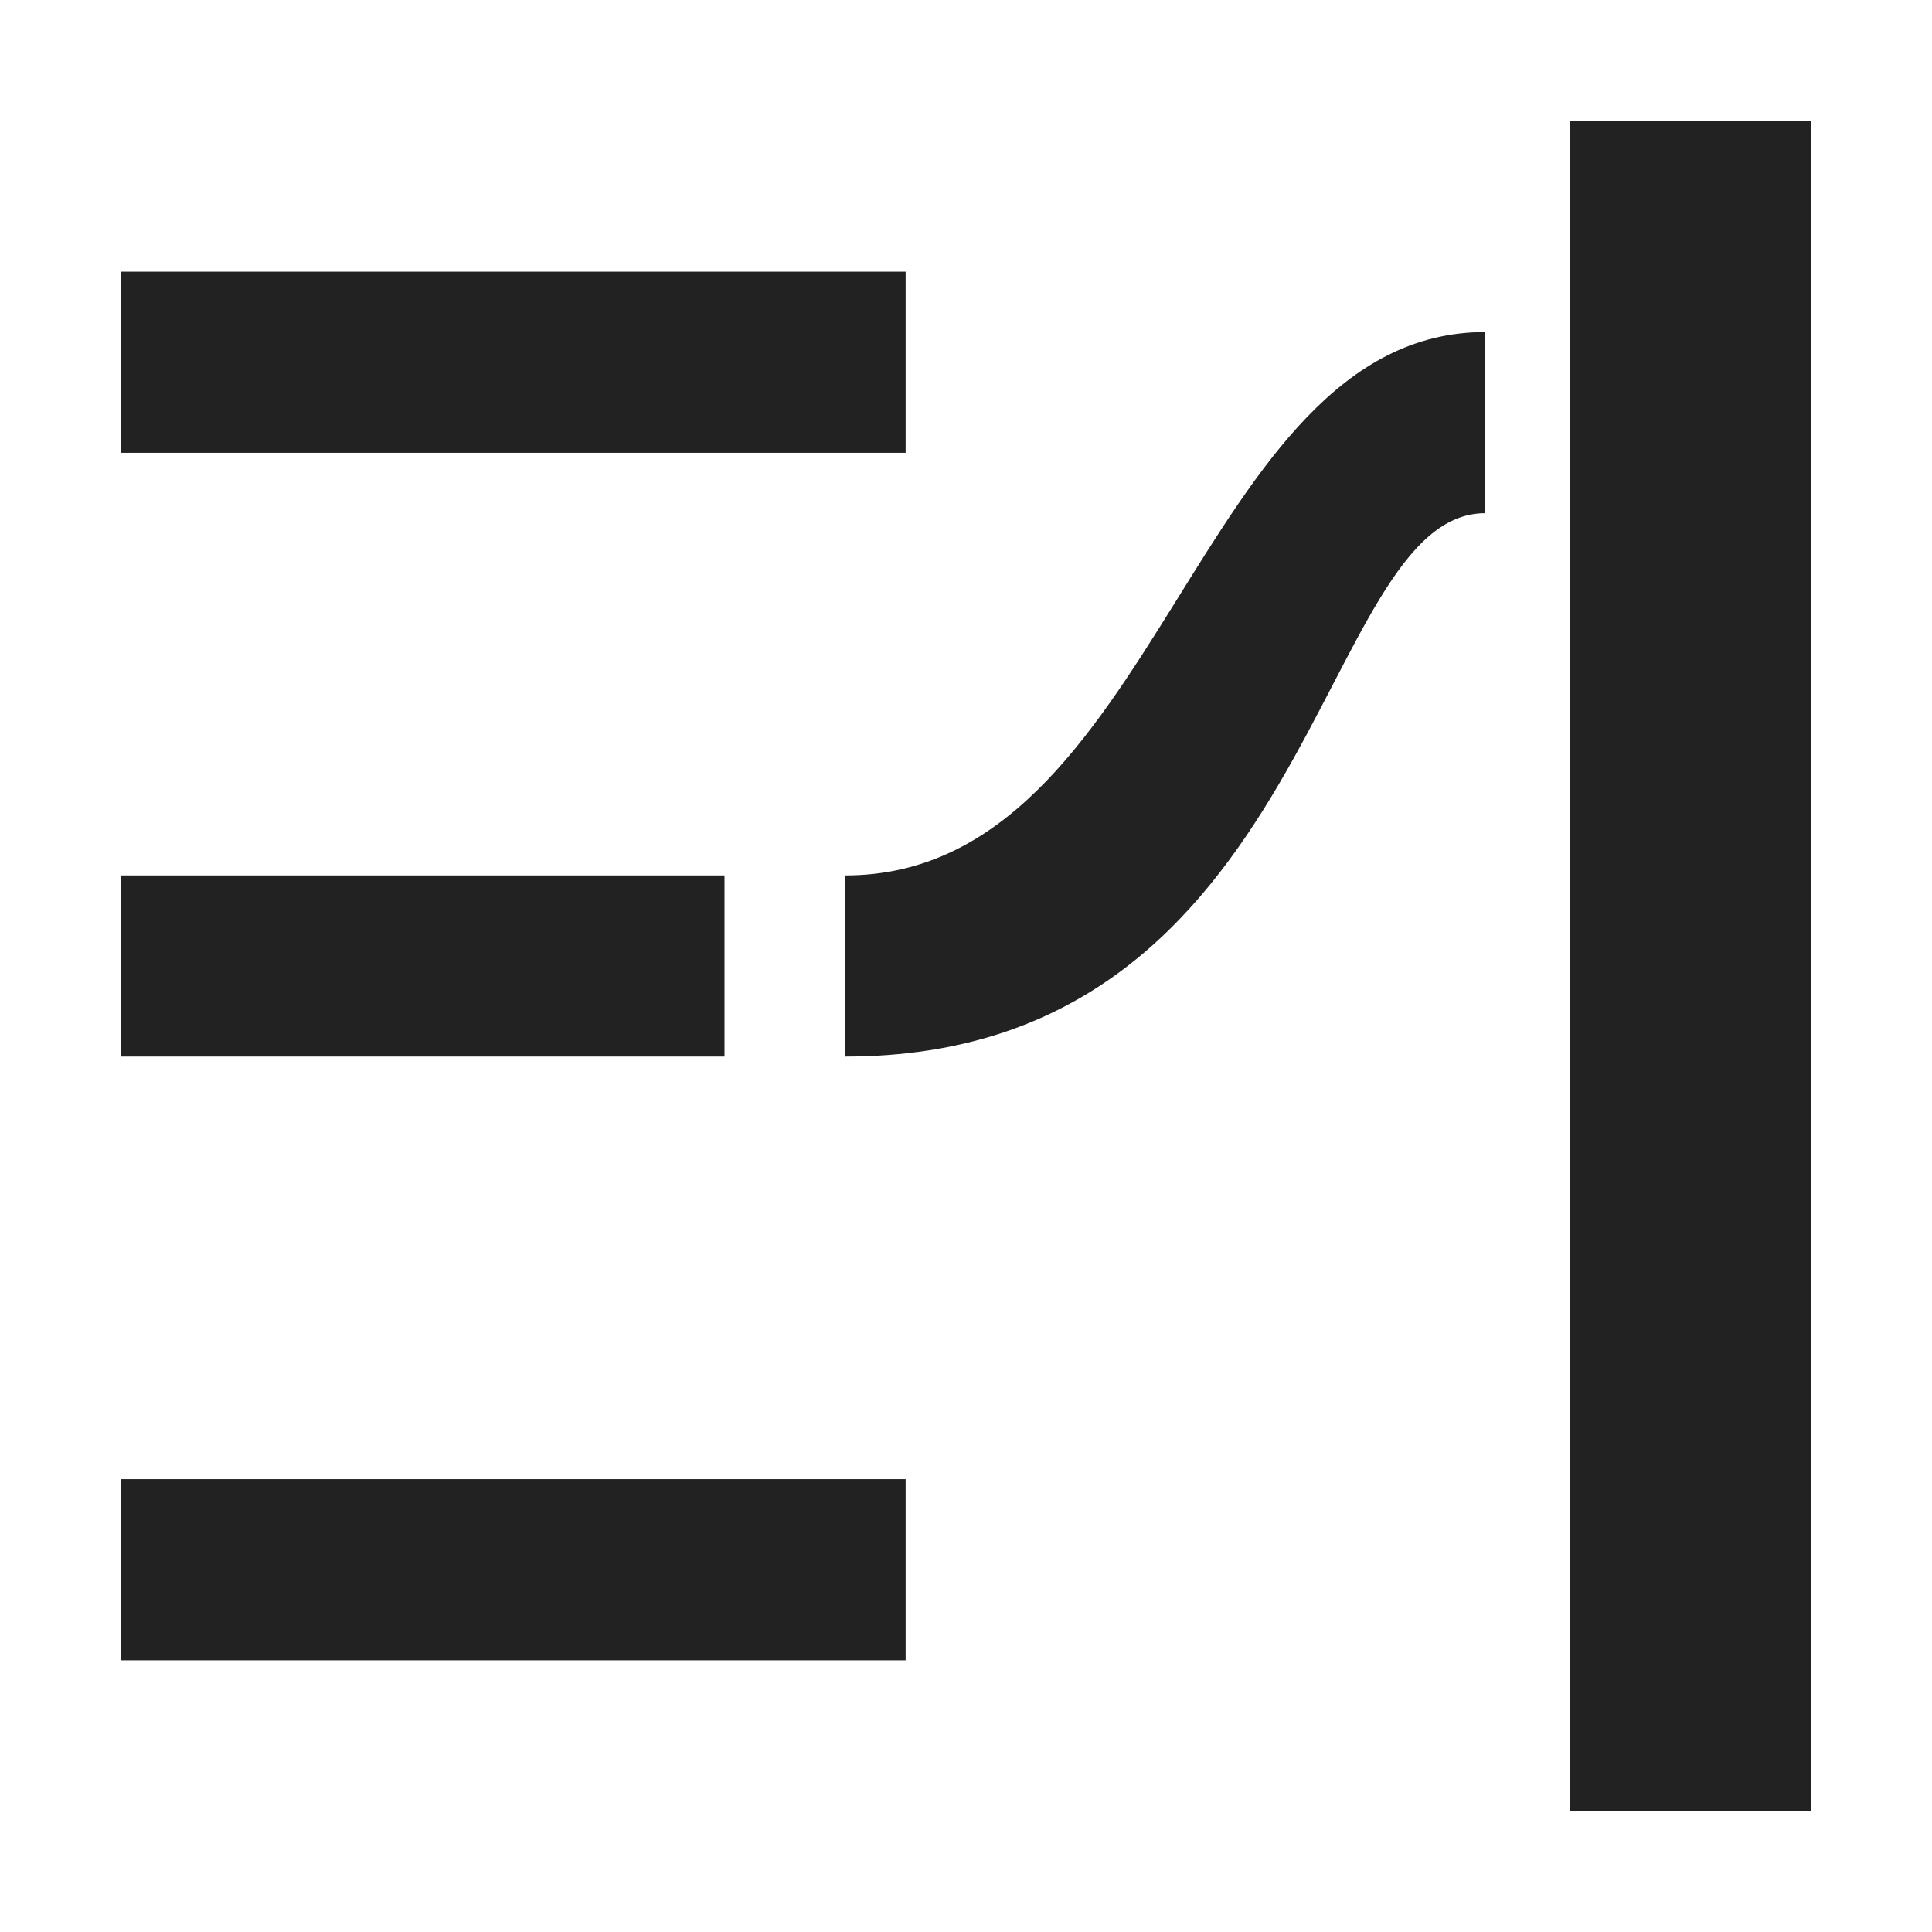
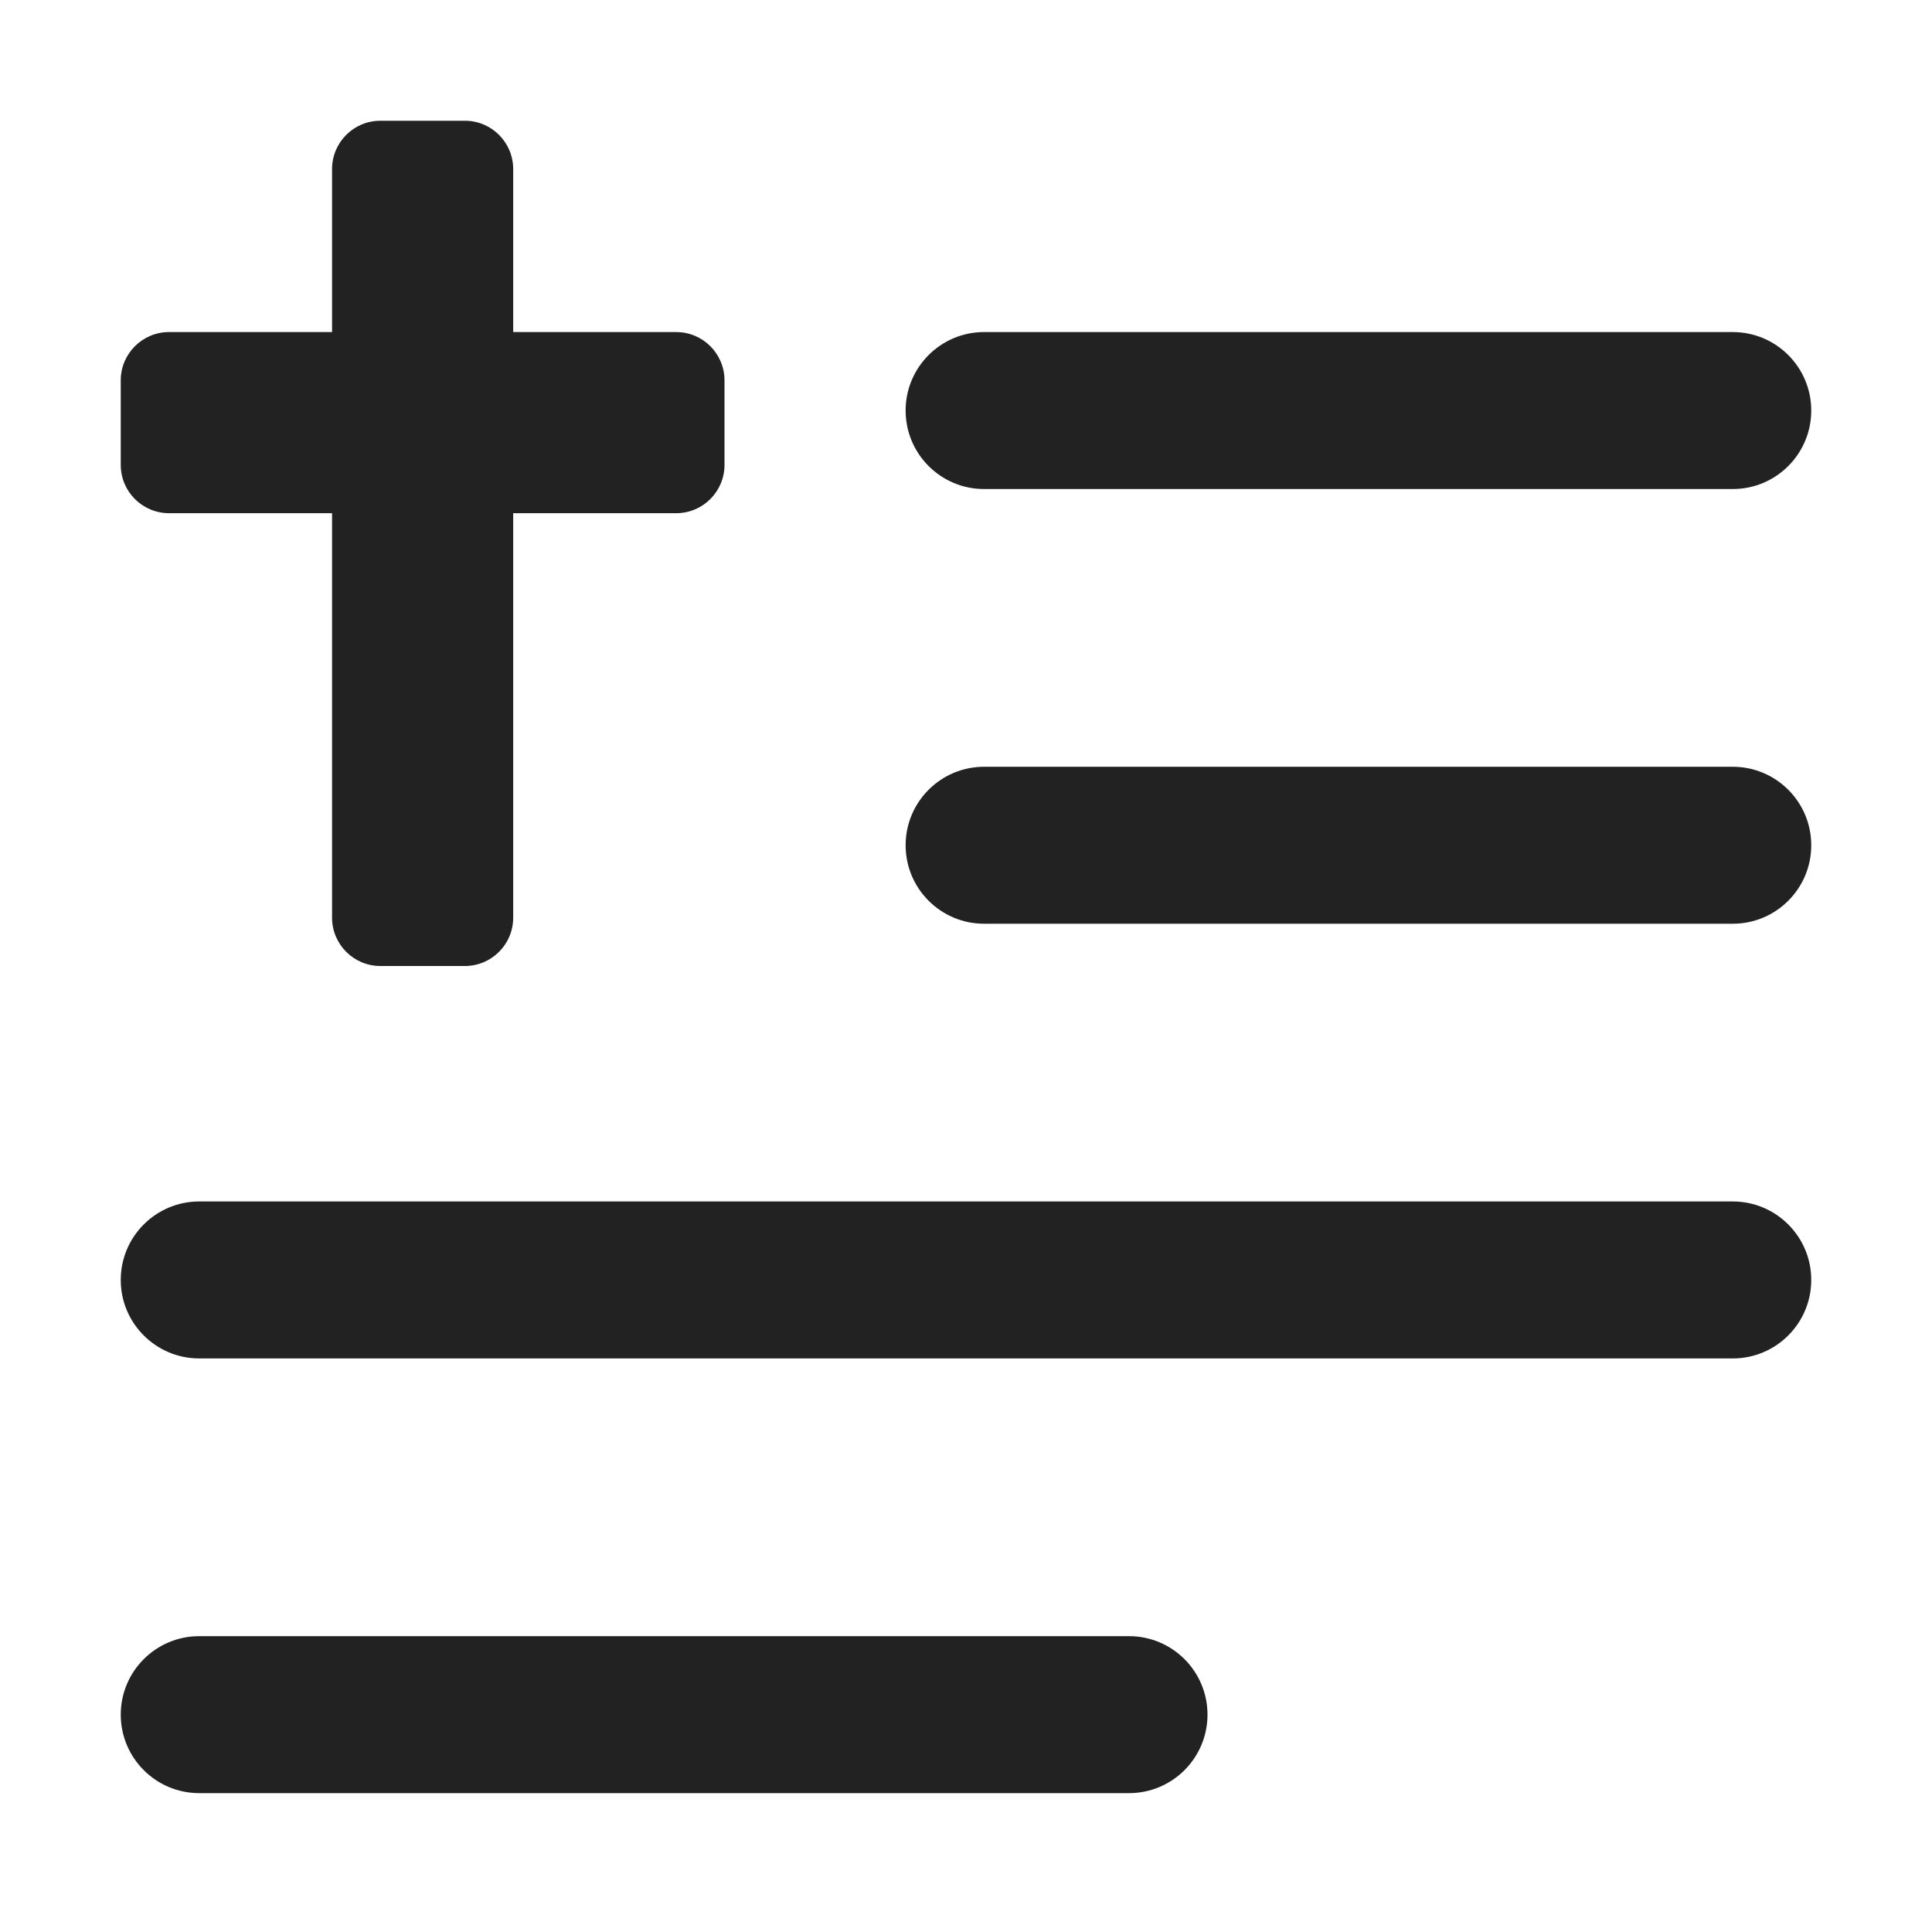
<svg xmlns="http://www.w3.org/2000/svg" width="16" height="16" viewBox="0 0 16 16">
  <g fill="#222">
-     <path d="M1 2.25 H7.5 V3.75 H1 Z" />
-     <path d="M1 7.25 H6 V8.75 H1 Z" />
-     <path d="M1 12.25 H7.5 V13.75 H1 Z" />
-     <path d="M13 1 H15 V15 H13 Z" />
-     <path d="M7 7.25 C9.6 7.25 9.9 2.75 12.3 2.75 V4.25 C10.9 4.25 10.9 8.75 7 8.75 Z" />
+     <rect x="2.75" y="1" width="1.5" height="7" rx=".4" />
+     <rect x="1" y="2.75" width="5" height="1.5" rx=".4" />
+     <rect x="7.5" y="2.75" width="7.5" height="1.3" rx=".65" />
+     <rect x="7.5" y="6.35" width="7.5" height="1.3" rx=".65" />
+     <rect x="1" y="9.95" width="14" height="1.3" rx=".65" />
+     <rect x="1" y="13.55" width="9" height="1.3" rx=".65" />
  </g>
</svg>
